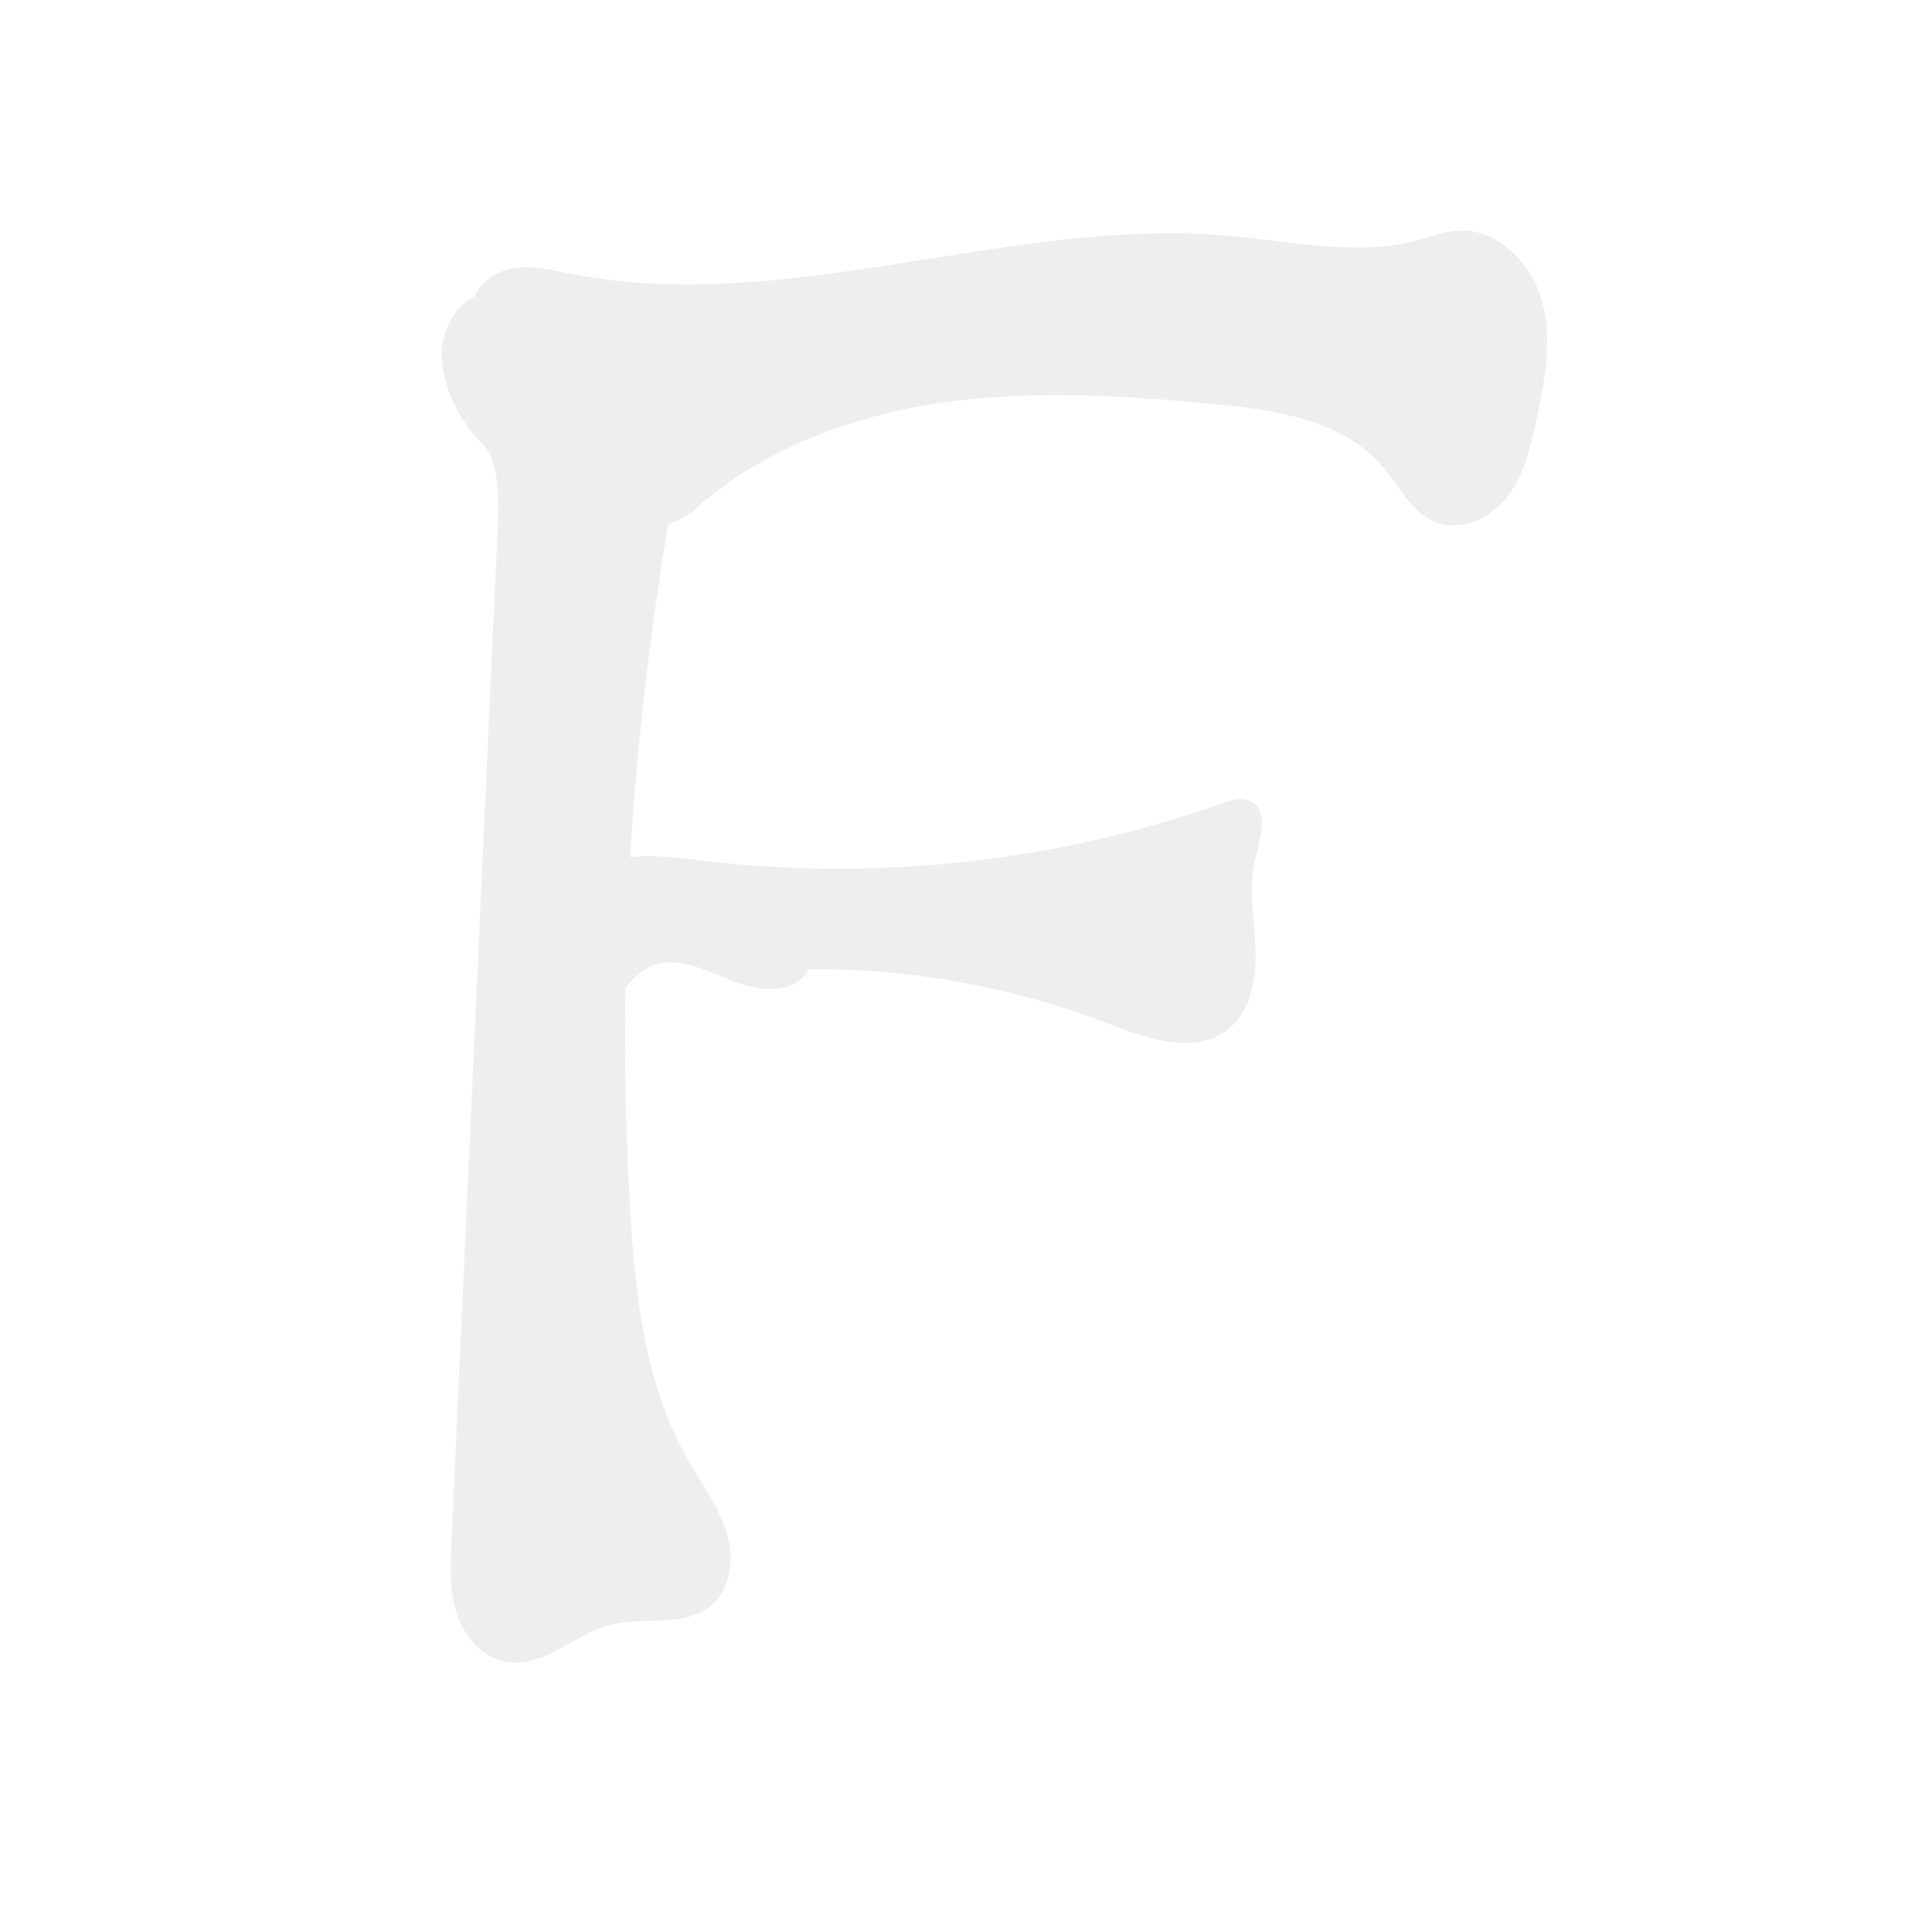
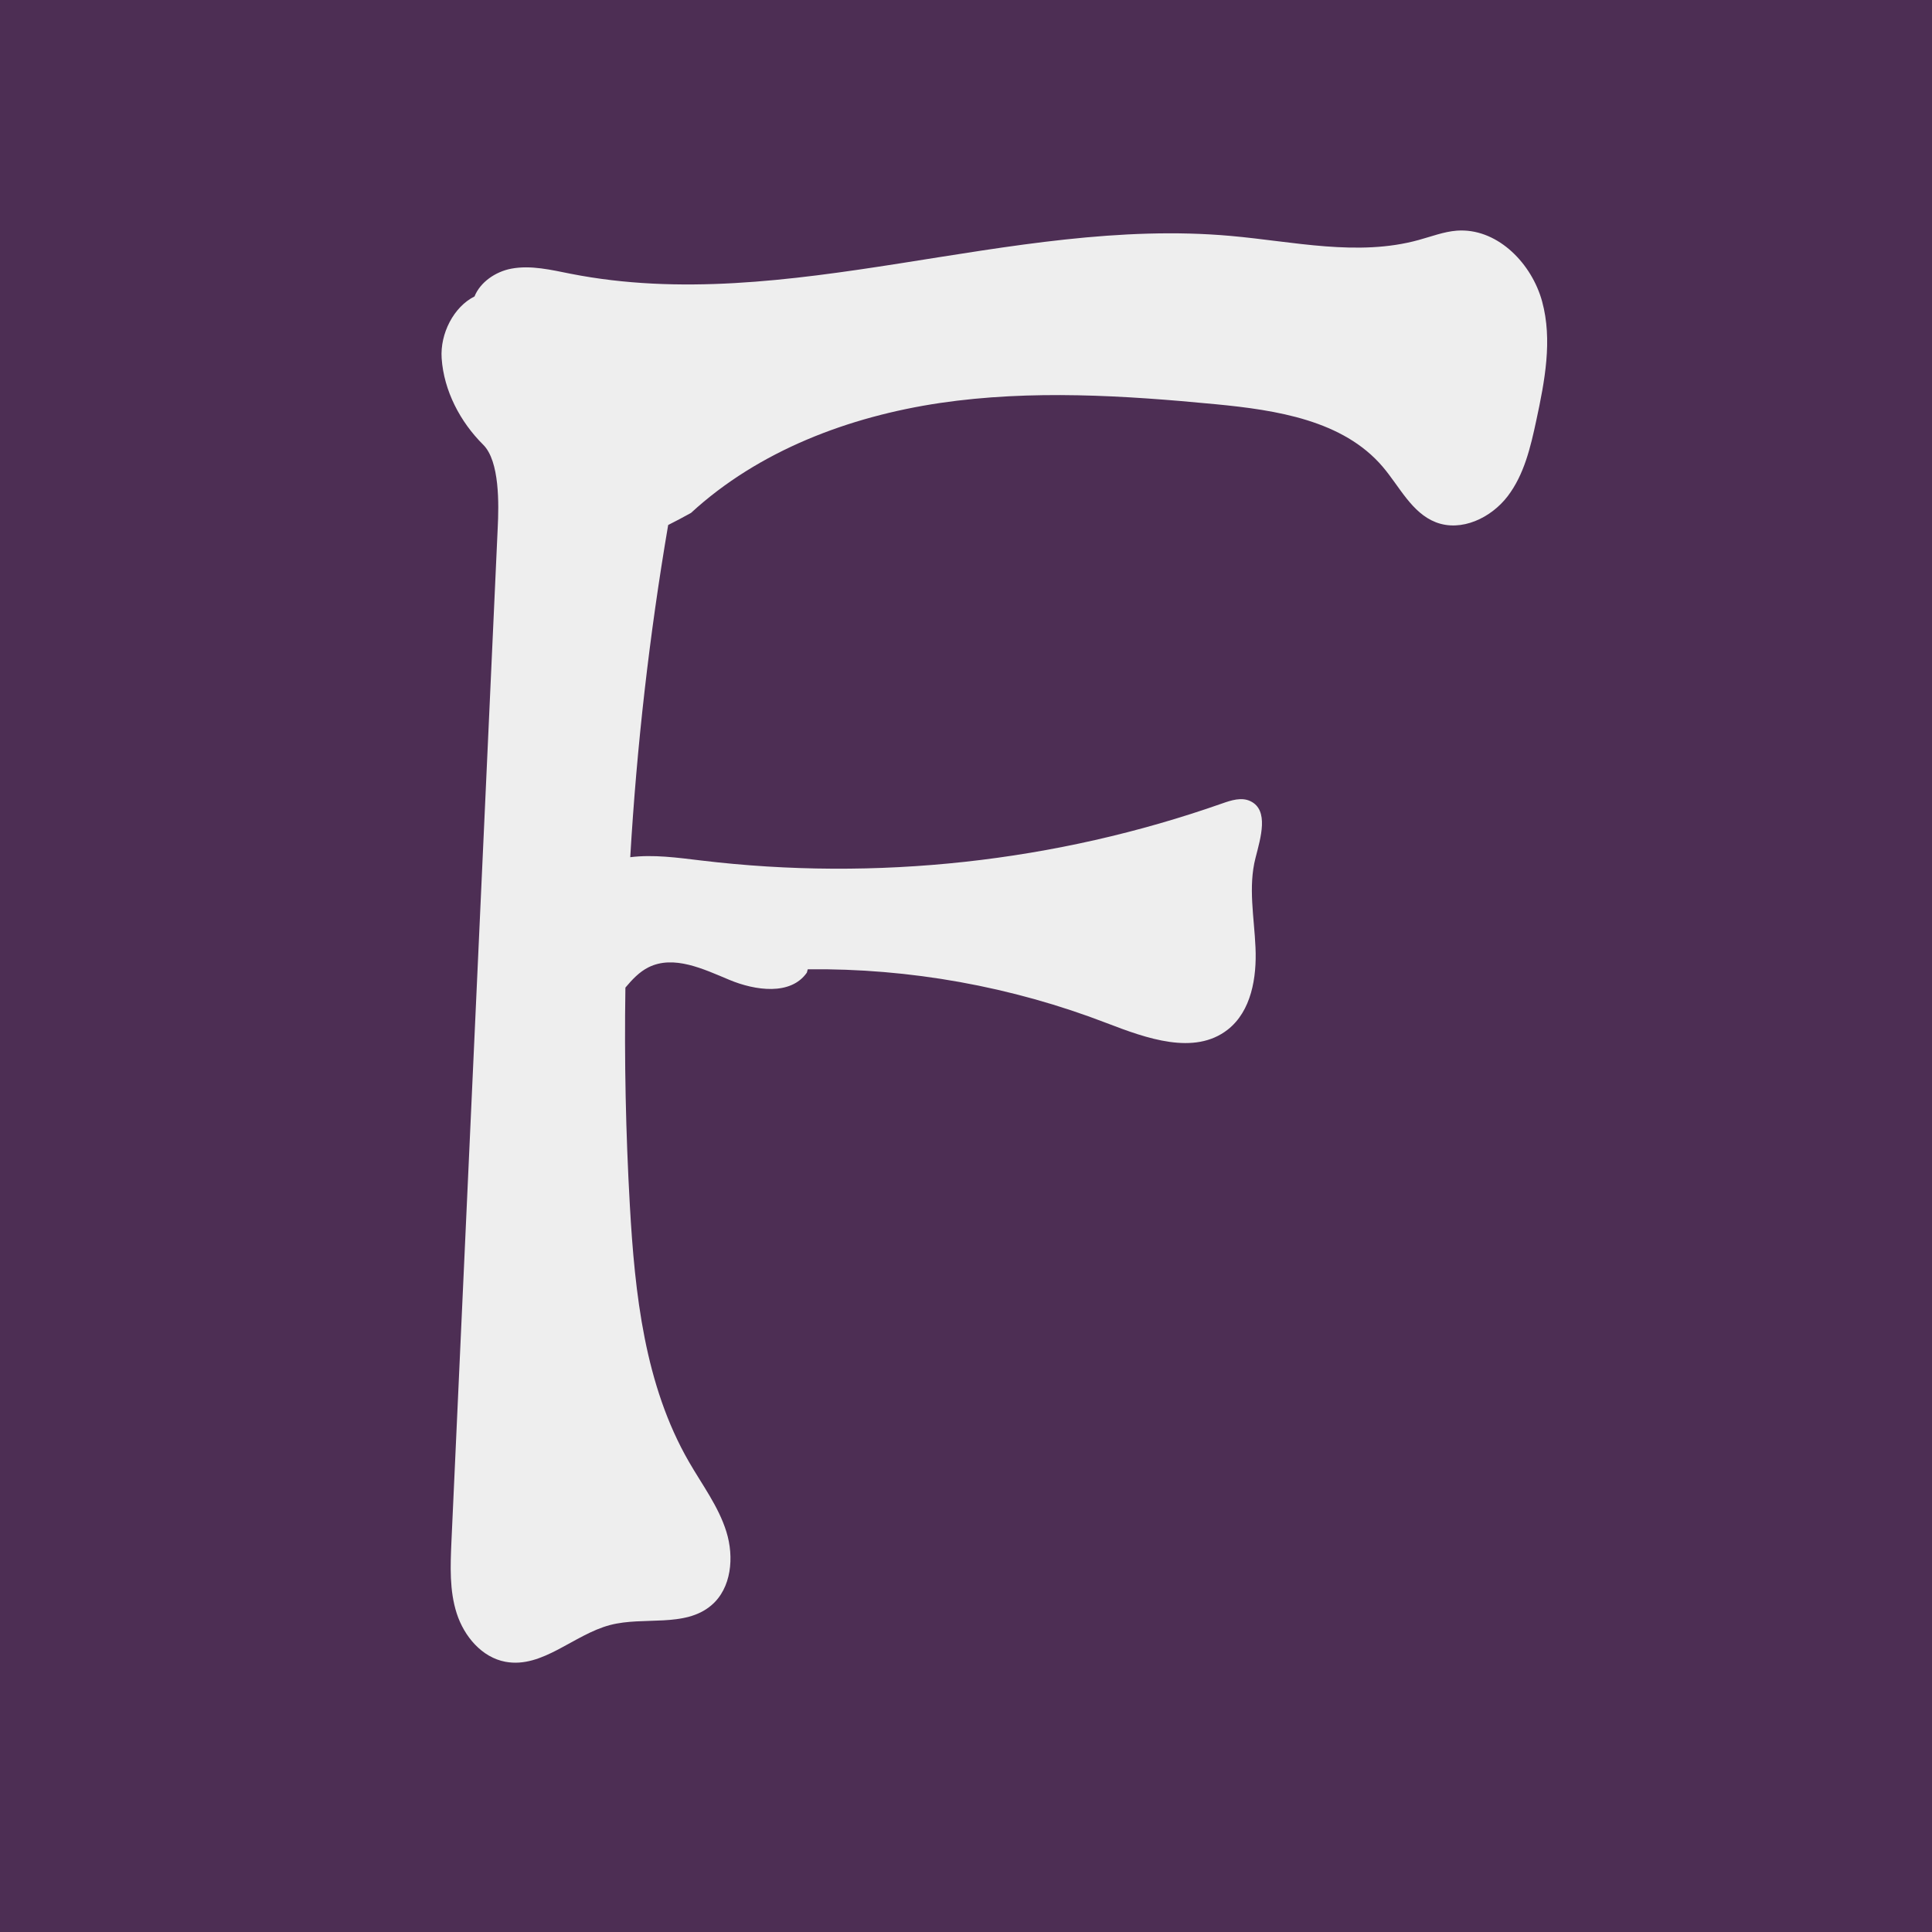
<svg xmlns="http://www.w3.org/2000/svg" width="24" height="24" version="1.1" viewBox="0 0 1000 1000">
+   <rect width="1000" height="1000" fill="#4d2e54" />
  <path fill="#eee" d="m755.95 119.3c-0.642 0.011-1.286 0.039-1.934 0.088-6.792 0.539-13.179 3.058-19.73 4.834-31.473 8.689-64.774 0.77-97.314-2.113-114.08-10.198-229.09 41.656-341.48 19.613-10.164-2.01-20.645-4.574-30.832-2.662-8.149 1.521-16.107 6.974-19.051 14.377-10.804 5.394-17.882 19.285-17.01 32.041 1.145 16.754 9.588 32.891 21.494 44.701 8.61 8.54 8.112 30.984 7.523 43.041-7.97 174.92-15.989 349.88-23.959 524.85-0.538 12.448-1.075 25.19 2.746 37.033s12.979 22.783 25.238 25.037c19.174 3.549 35.322-14.108 54.168-19.035 17.475-4.578 38.569 1.512 52.34-10.156 10.5-8.862 11.905-24.99 7.834-38.105-4.071-13.116-12.543-24.304-19.402-36.232-22.896-39.697-27.985-86.914-30.57-132.67-2.124-37.54-2.887-75.159-2.303-112.76 3.51-4.179 7.198-8.136 11.984-10.525 13.049-6.475 28.341 0.878 41.789 6.5 13.448 5.622 31.812 8.226 40.15-3.727l0.463-1.736c52.752-0.568 105.57 8.916 154.79 27.883 20.465 7.856 45.3 16.888 62.592 3.353 12.222-9.577 15.068-26.973 14.367-42.49-0.652-15.519-3.871-31.363 0.012-46.4 2.668-10.421 7.074-24.746-2.65-29.359-4.563-2.197-9.88-0.486-14.66 1.201-86.089 30.278-179.12 40.415-269.72 29.498-12.093-1.447-24.679-3.195-36.607-1.697 3.374-57.567 9.908-114.95 19.602-171.79 0.009-0.051 0.019-0.103 0.027-0.154 3.987-1.985 7.912-4.11 11.803-6.252 35.091-32.249 81.749-49.883 128.93-56.906 47.189-6.928 95.222-3.913 142.7 0.648 31.406 3.03 65.9 8.305 86.389 32.344 8.727 10.237 15.002 23.898 27.543 28.758 13.169 5.084 28.544-2.243 37.123-13.445 8.579-11.203 11.897-25.48 14.85-39.281 4.364-20.312 8.473-41.566 3.014-61.568-5.288-19.378-22.342-37.057-42.236-36.73zm-398.3 146.18c-0.012 0.011-0.025 0.022-0.037 0.033l2.463-1.365c-0.805 0.445-1.618 0.887-2.426 1.332z" stroke-width=".49" />
</svg>
